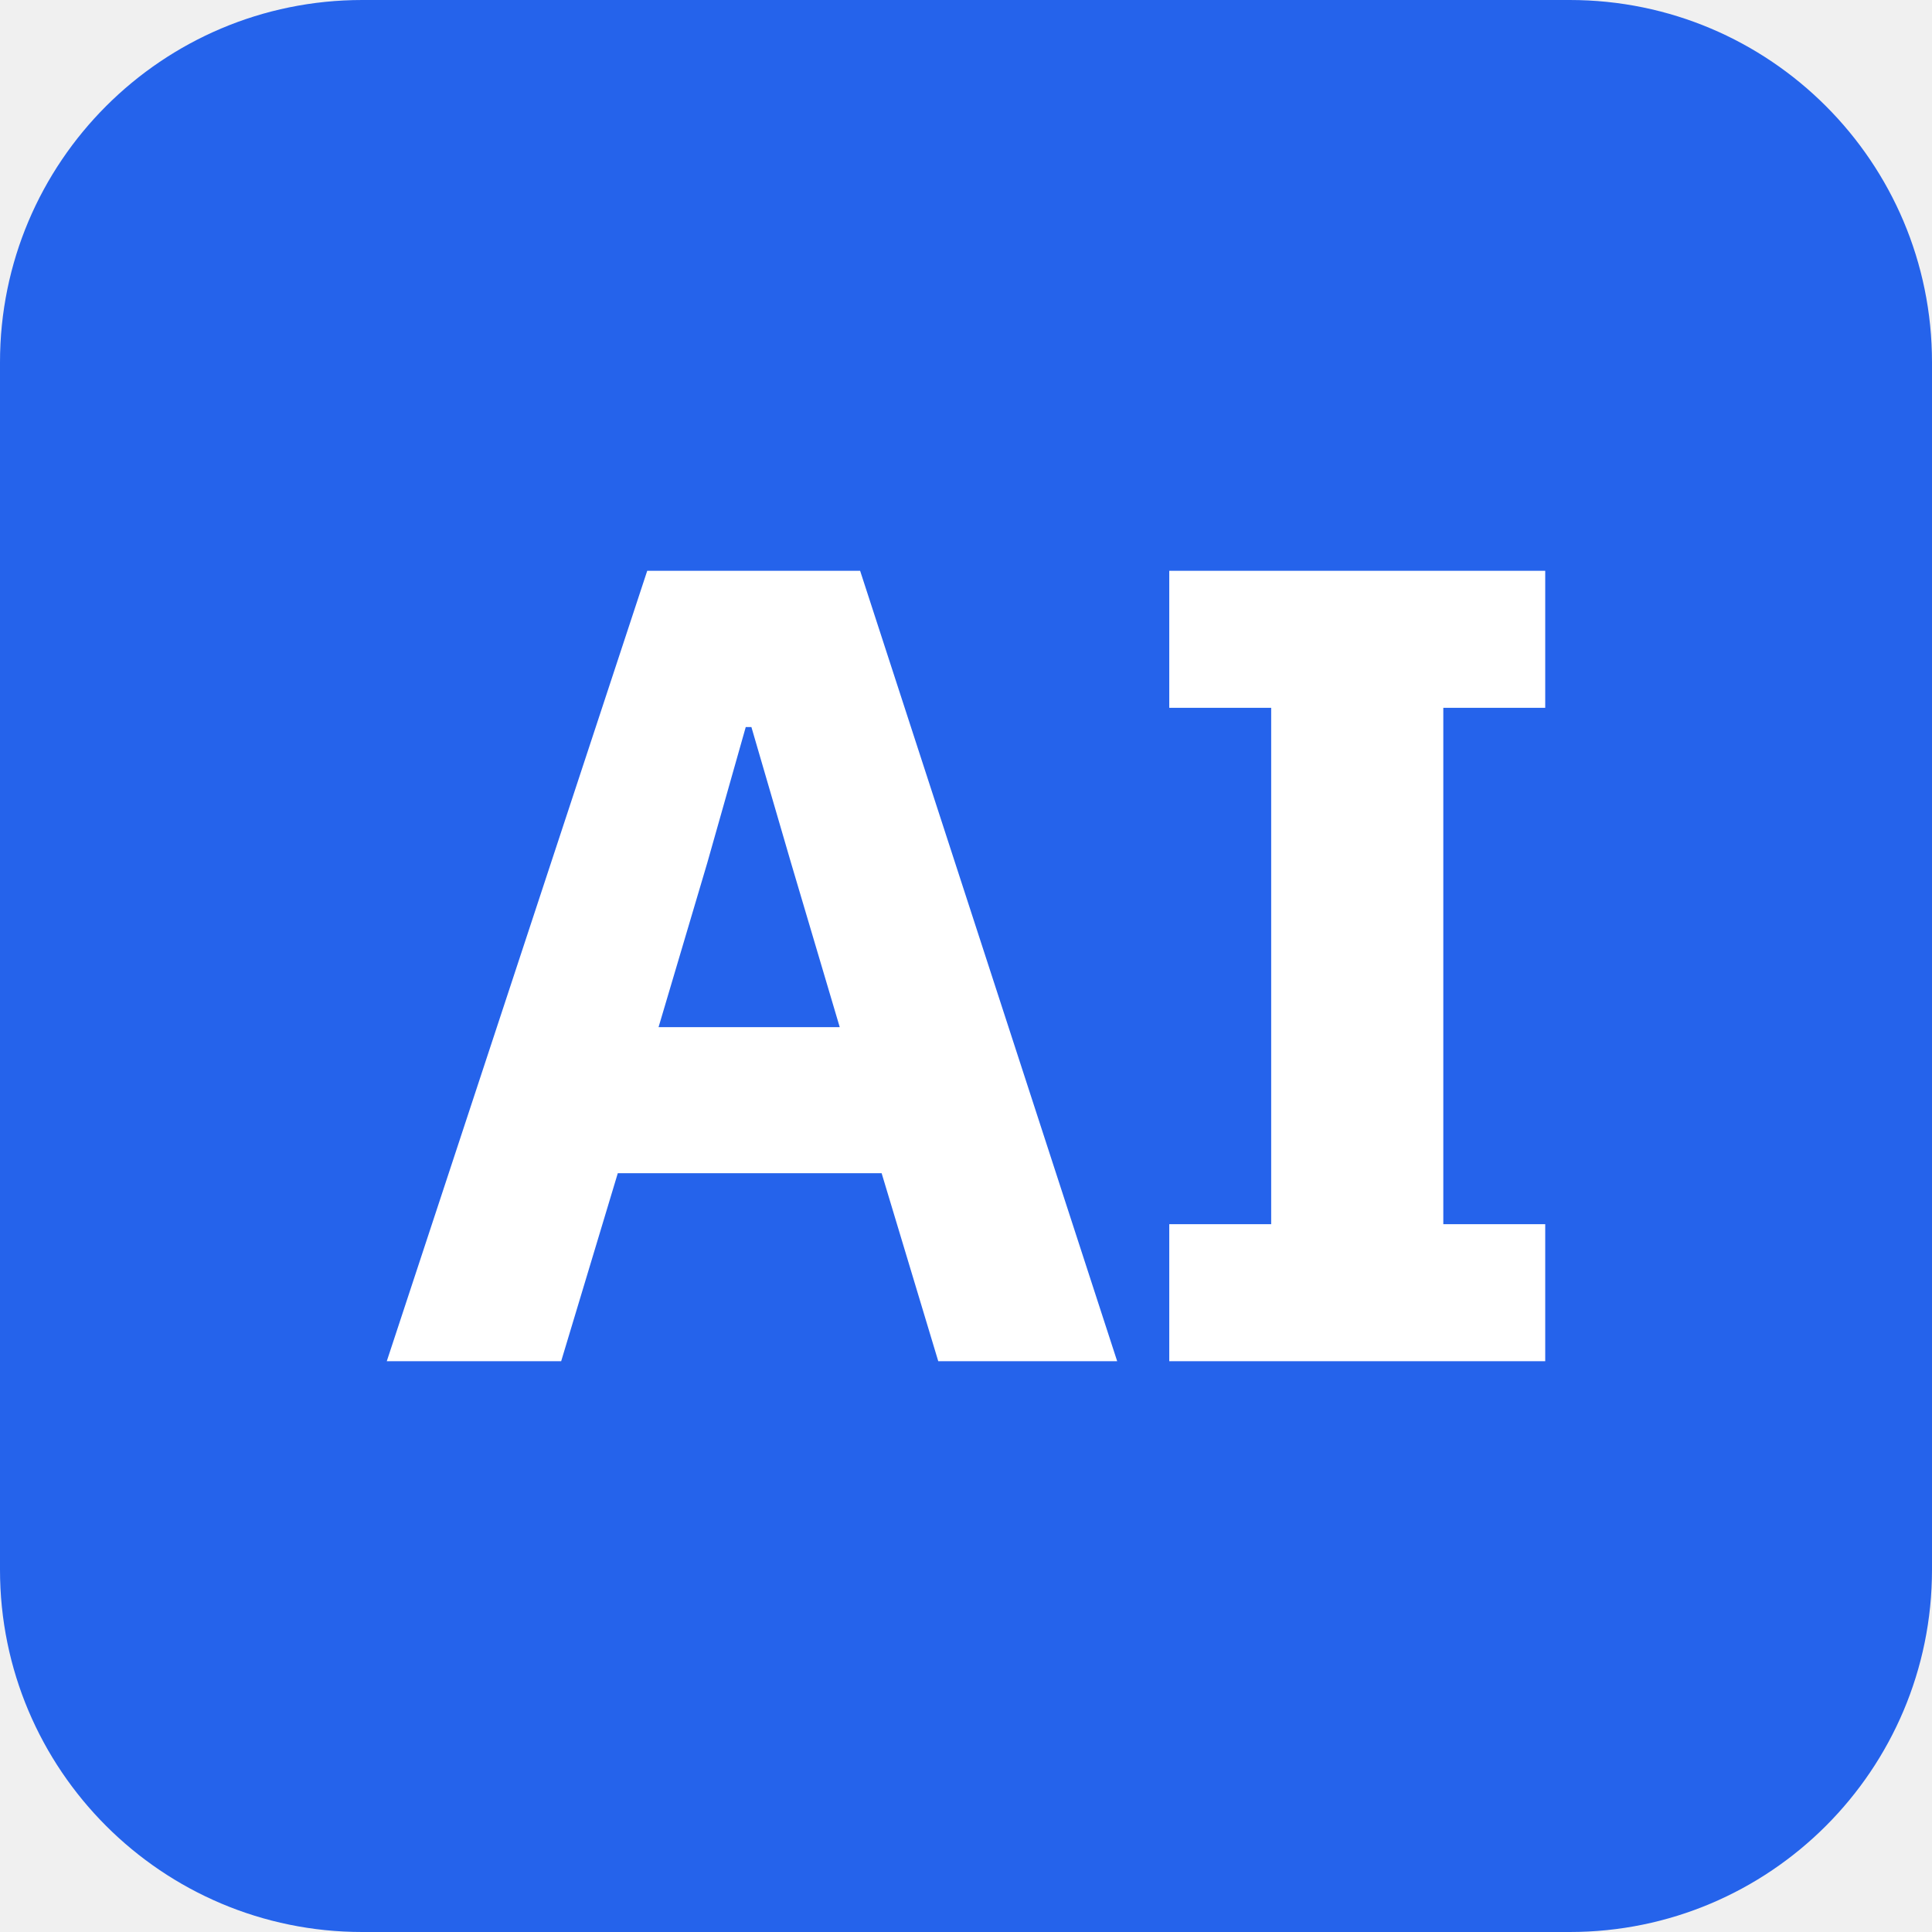
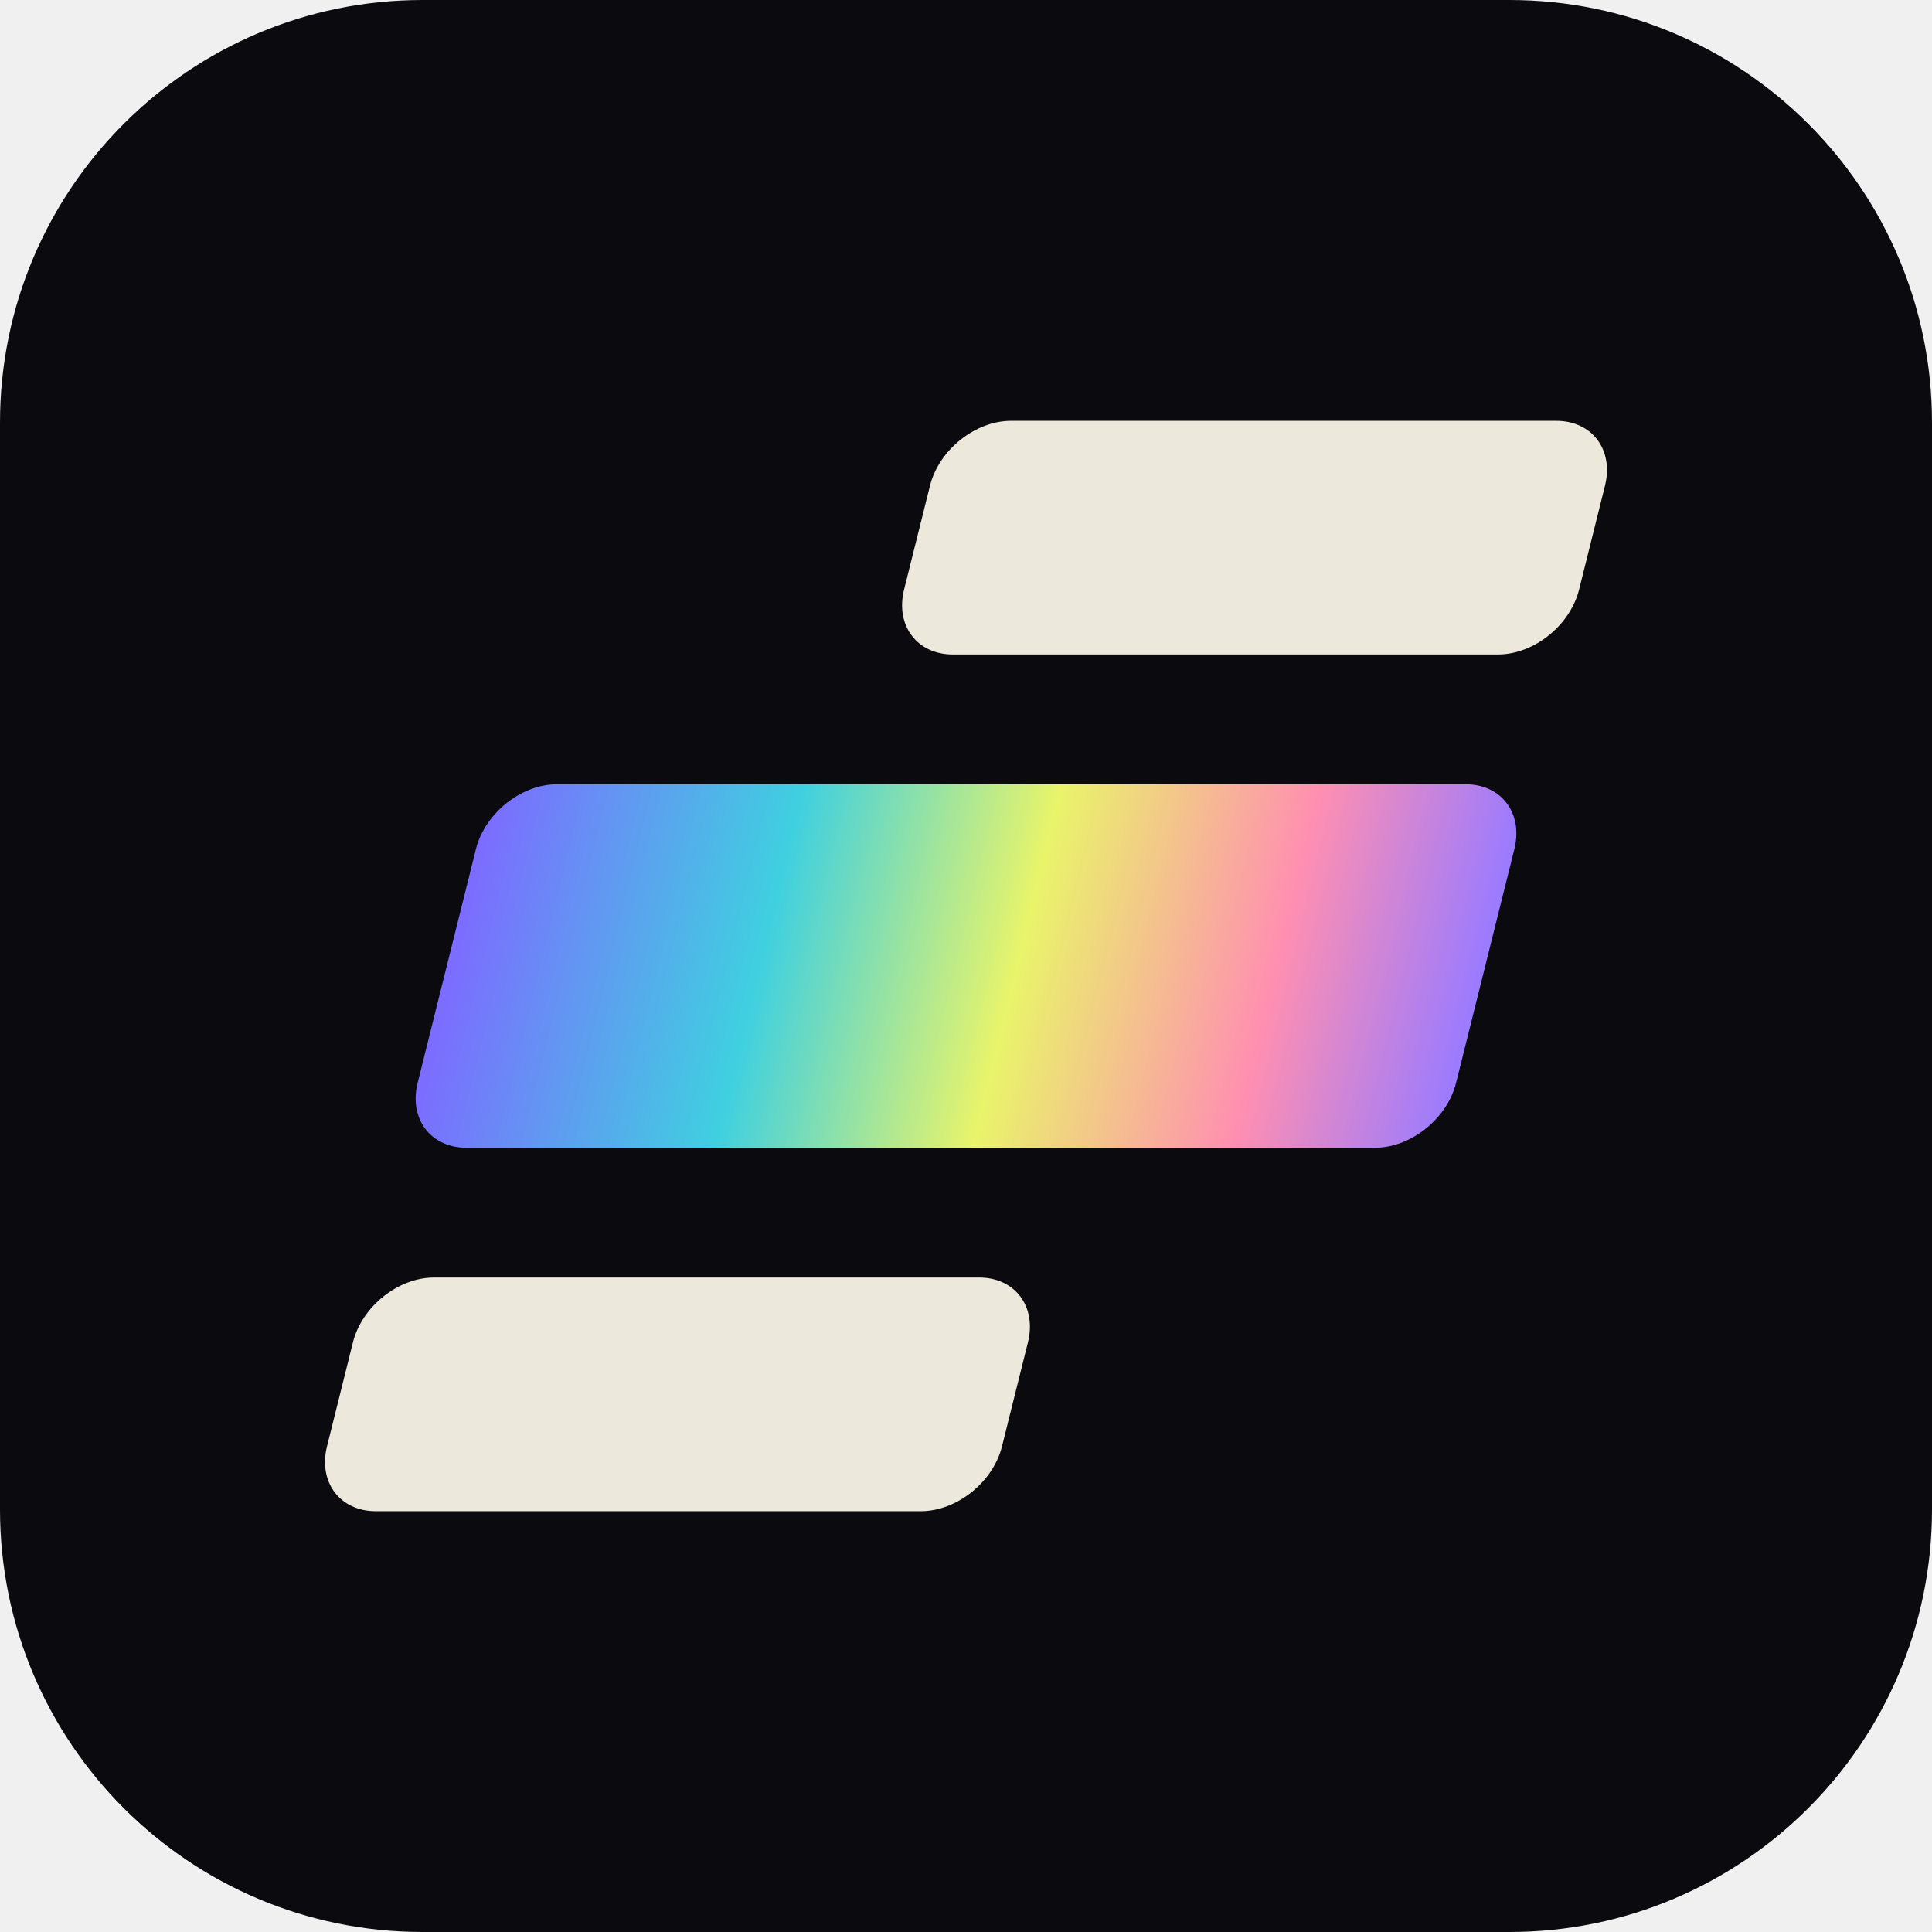
- <svg xmlns="http://www.w3.org/2000/svg" viewBox="0 0 1024 1024" role="img" aria-labelledby="title">
-   <rect width="1024" height="1024" rx="192" fill="#2563EB" />
-   <g transform="translate(205 302.532) scale(0.600196)">
-     <path fill="#FFFFFF" transform="translate(-20 698) scale(1 -1)" d="M665 0H507L457 166H224L174 0H20L250 698H438ZM420 295 377 440 342 560H337L303 440L260 295Z" />
-     <path fill="#FFFFFF" transform="translate(641 698) scale(1 -1)" d="M382 0H50V121H140V577H50V698H382V577H292V121H382Z" />
+ <svg xmlns="http://www.w3.org/2000/svg" viewBox="0 0 64 64" role="img" aria-labelledby="title">
+   <defs>
+     <linearGradient id="core" x1="0" y1="0" x2="1" y2="0">
+       <stop offset="0.0" stop-color="#7C6CFF" />
+       <stop offset="0.3" stop-color="#3FD0E0" />
+       <stop offset="0.55" stop-color="#E9F46A" />
+       <stop offset="0.8" stop-color="#FF8FB1" />
+       <stop offset="1.0" stop-color="#9B7BFF" />
+     </linearGradient>
+   </defs>
+   <rect width="64" height="64" rx="14" fill="#0B0B0F" />
+   <g transform="translate(32 32) scale(0.86) translate(-32 -32)">
+     <g transform="translate(32 32) skewX(-14) translate(-32 -32)">
+       <rect x="26" y="11" width="26" height="9" rx="2.5" fill="#EDE8DC" />
+       <rect x="12" y="25" width="40" height="14" rx="2.5" fill="url(#core)" />
+       <rect x="12" y="44" width="26" height="9" rx="2.5" fill="#EDE8DC" />
+     </g>
  </g>
</svg>
